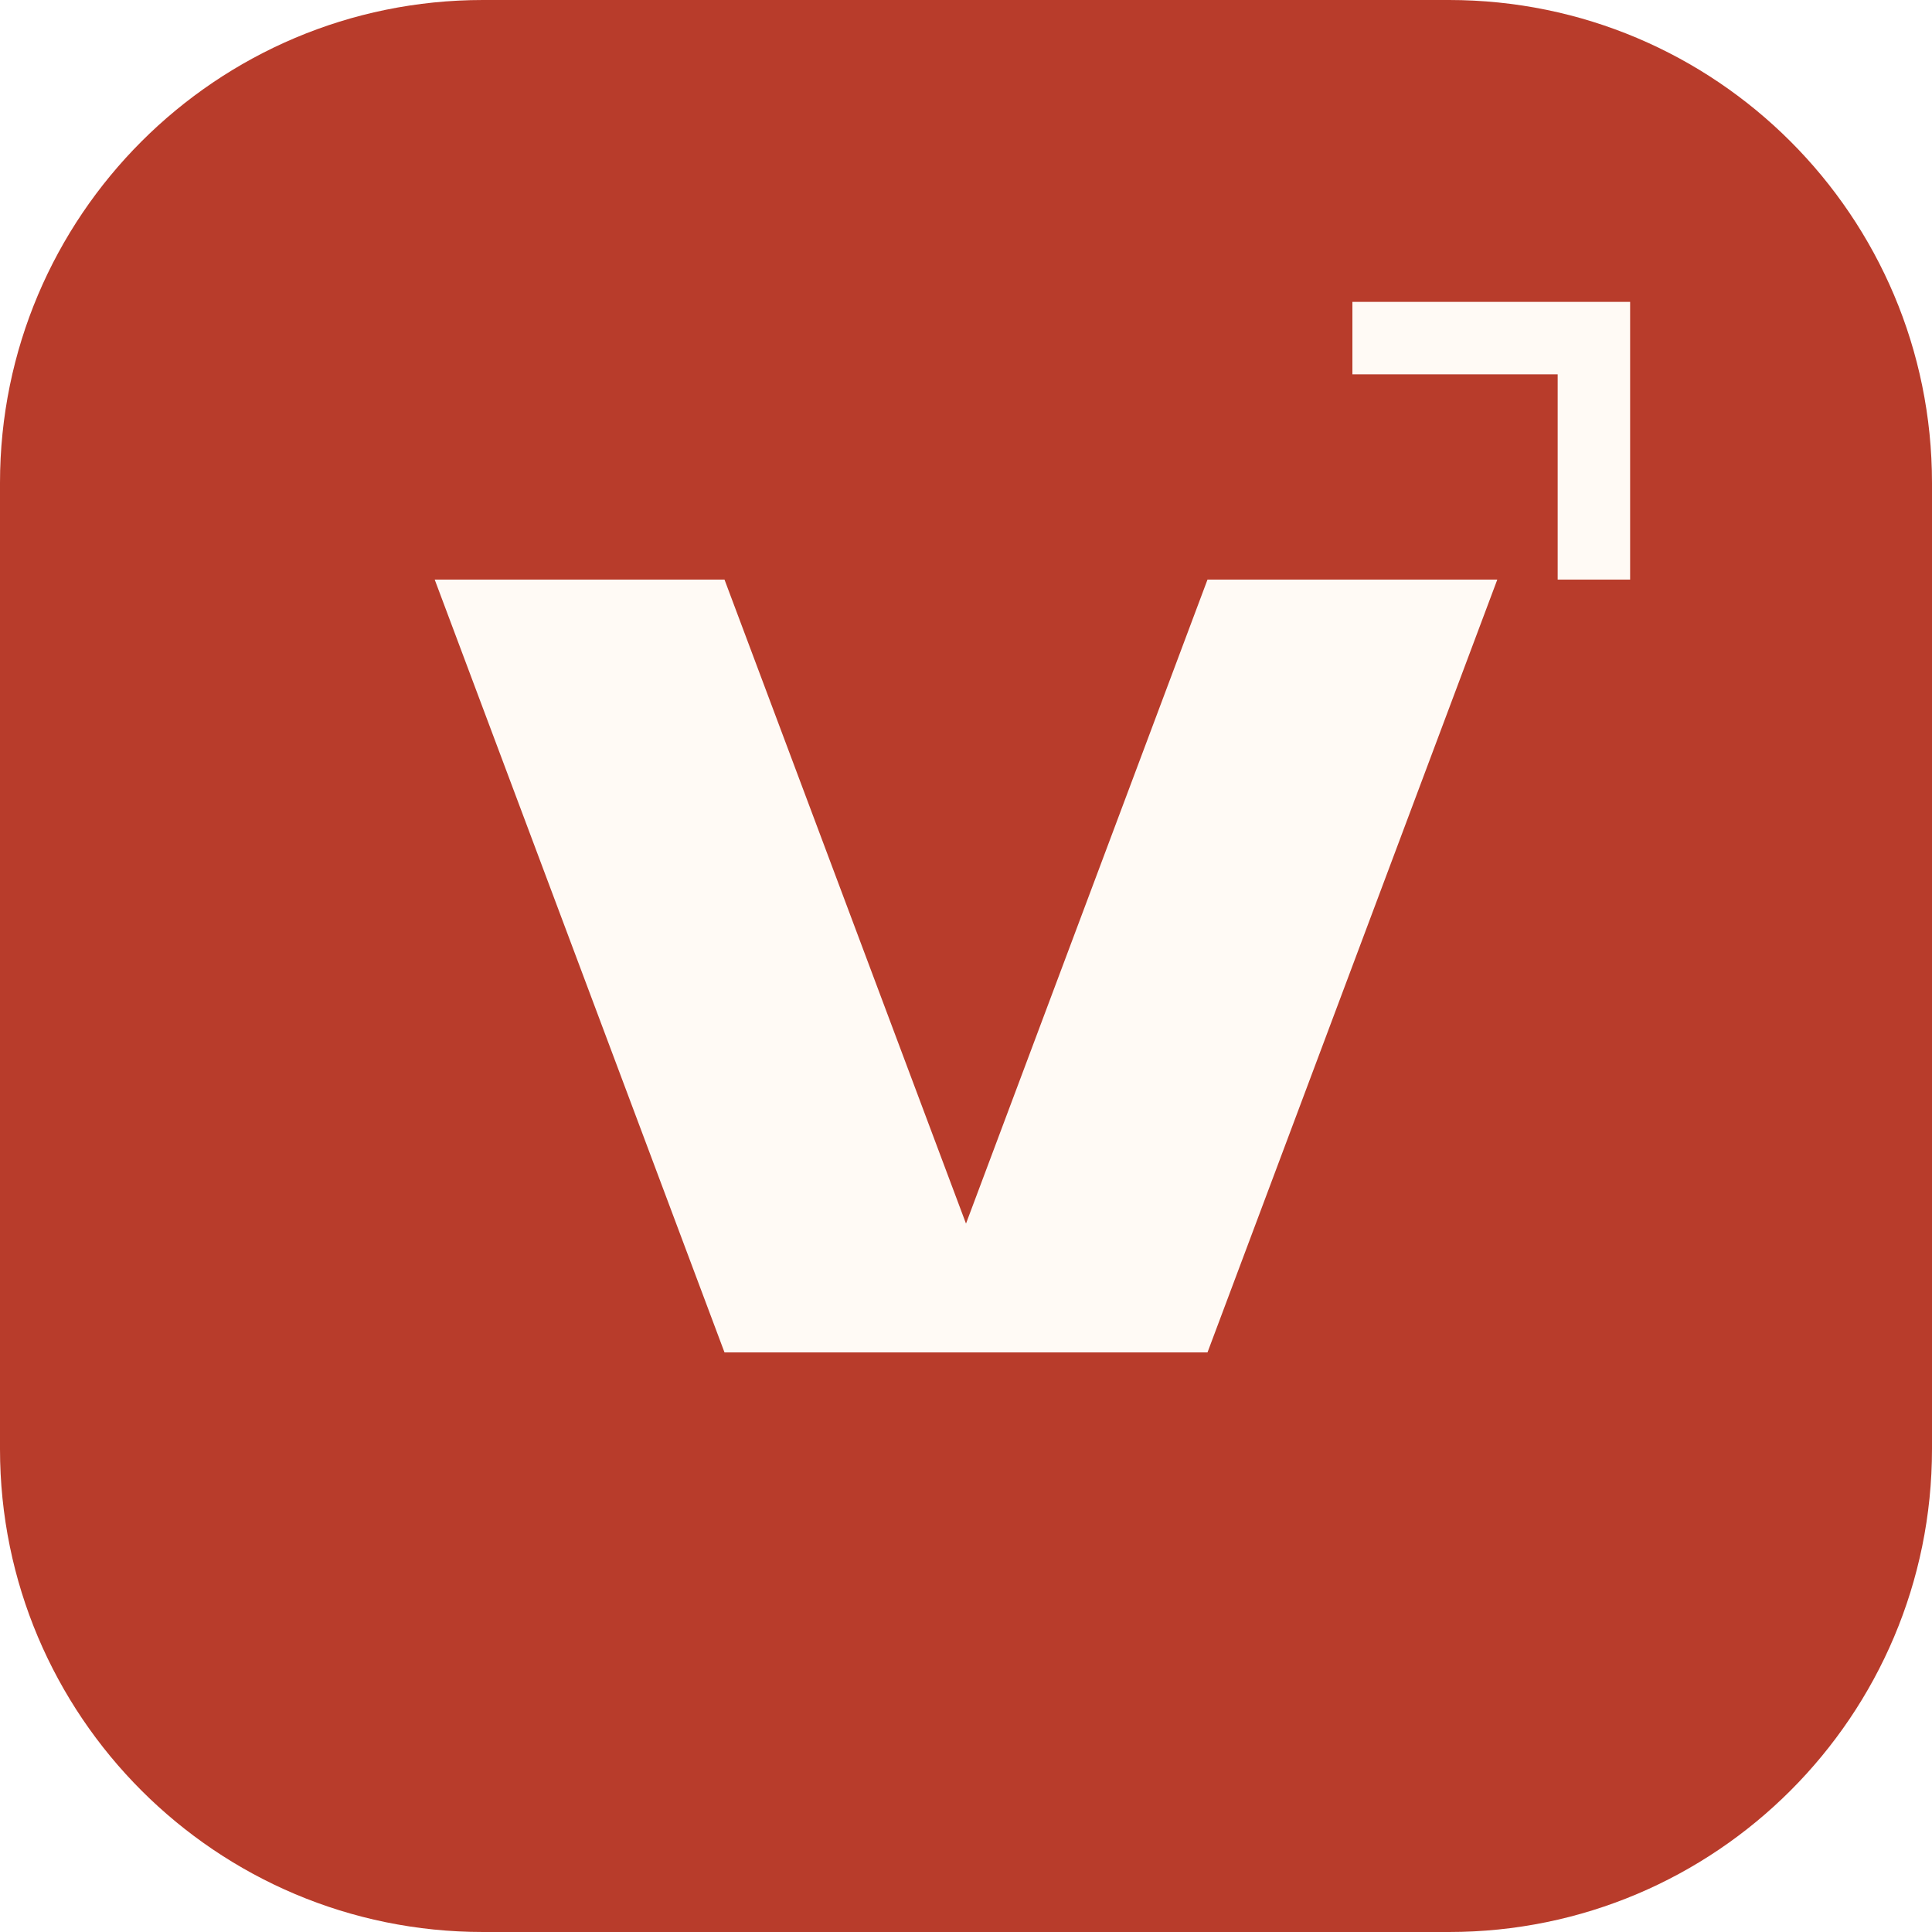
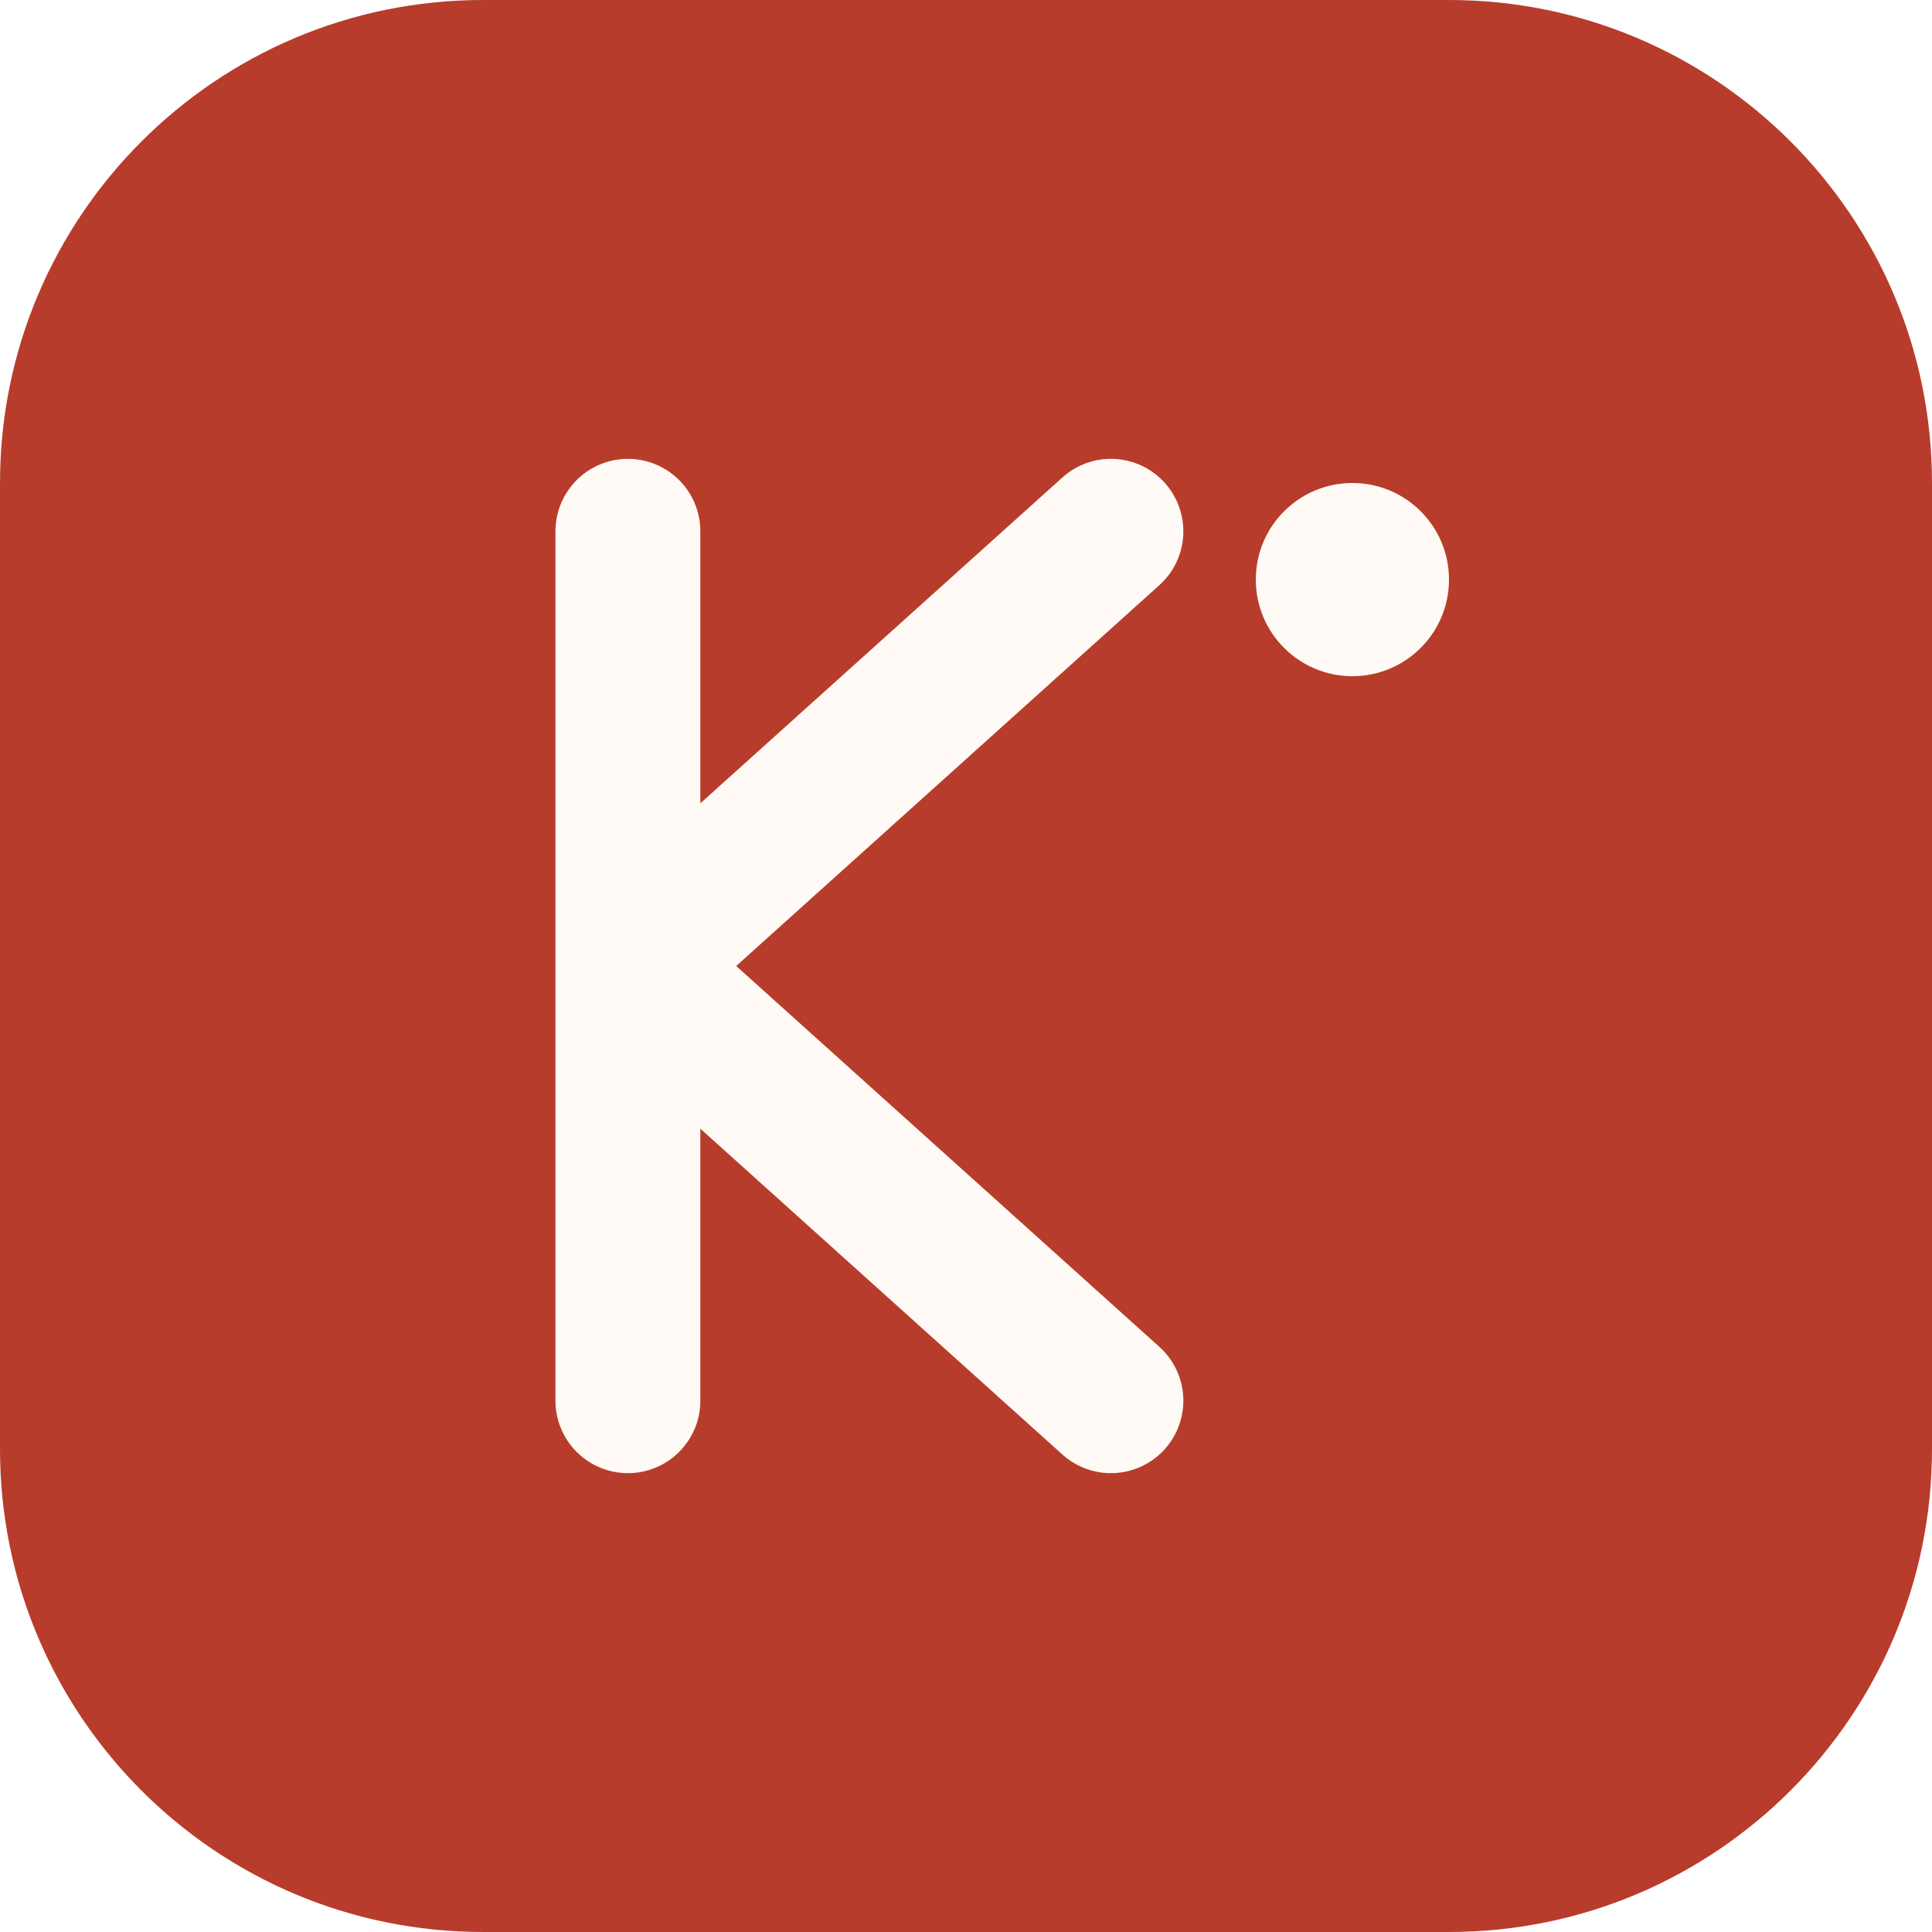
- <svg xmlns="http://www.w3.org/2000/svg" viewBox="0 0 40 40">
+ <svg xmlns="http://www.w3.org/2000/svg" viewBox="0 0 40 40" fill="none">
  <rect width="40" height="40" rx="10" fill="#b83c2b" />
-   <path d="M9 12h6l6 16h-6L9 12Zm16 0h6l-6 16h-6l6-16Z" fill="#fffaf5" />
-   <path d="M28 7h5v5" stroke="#fffaf5" stroke-width="1.5" fill="none" />
+   <path d="M13 11v18M13 20l10-9M13 20l10 9" stroke="#fffaf5" stroke-width="3" stroke-linecap="round" stroke-linejoin="round" />
+   <circle cx="28" cy="12" r="2" fill="#fffaf5" />
</svg>
